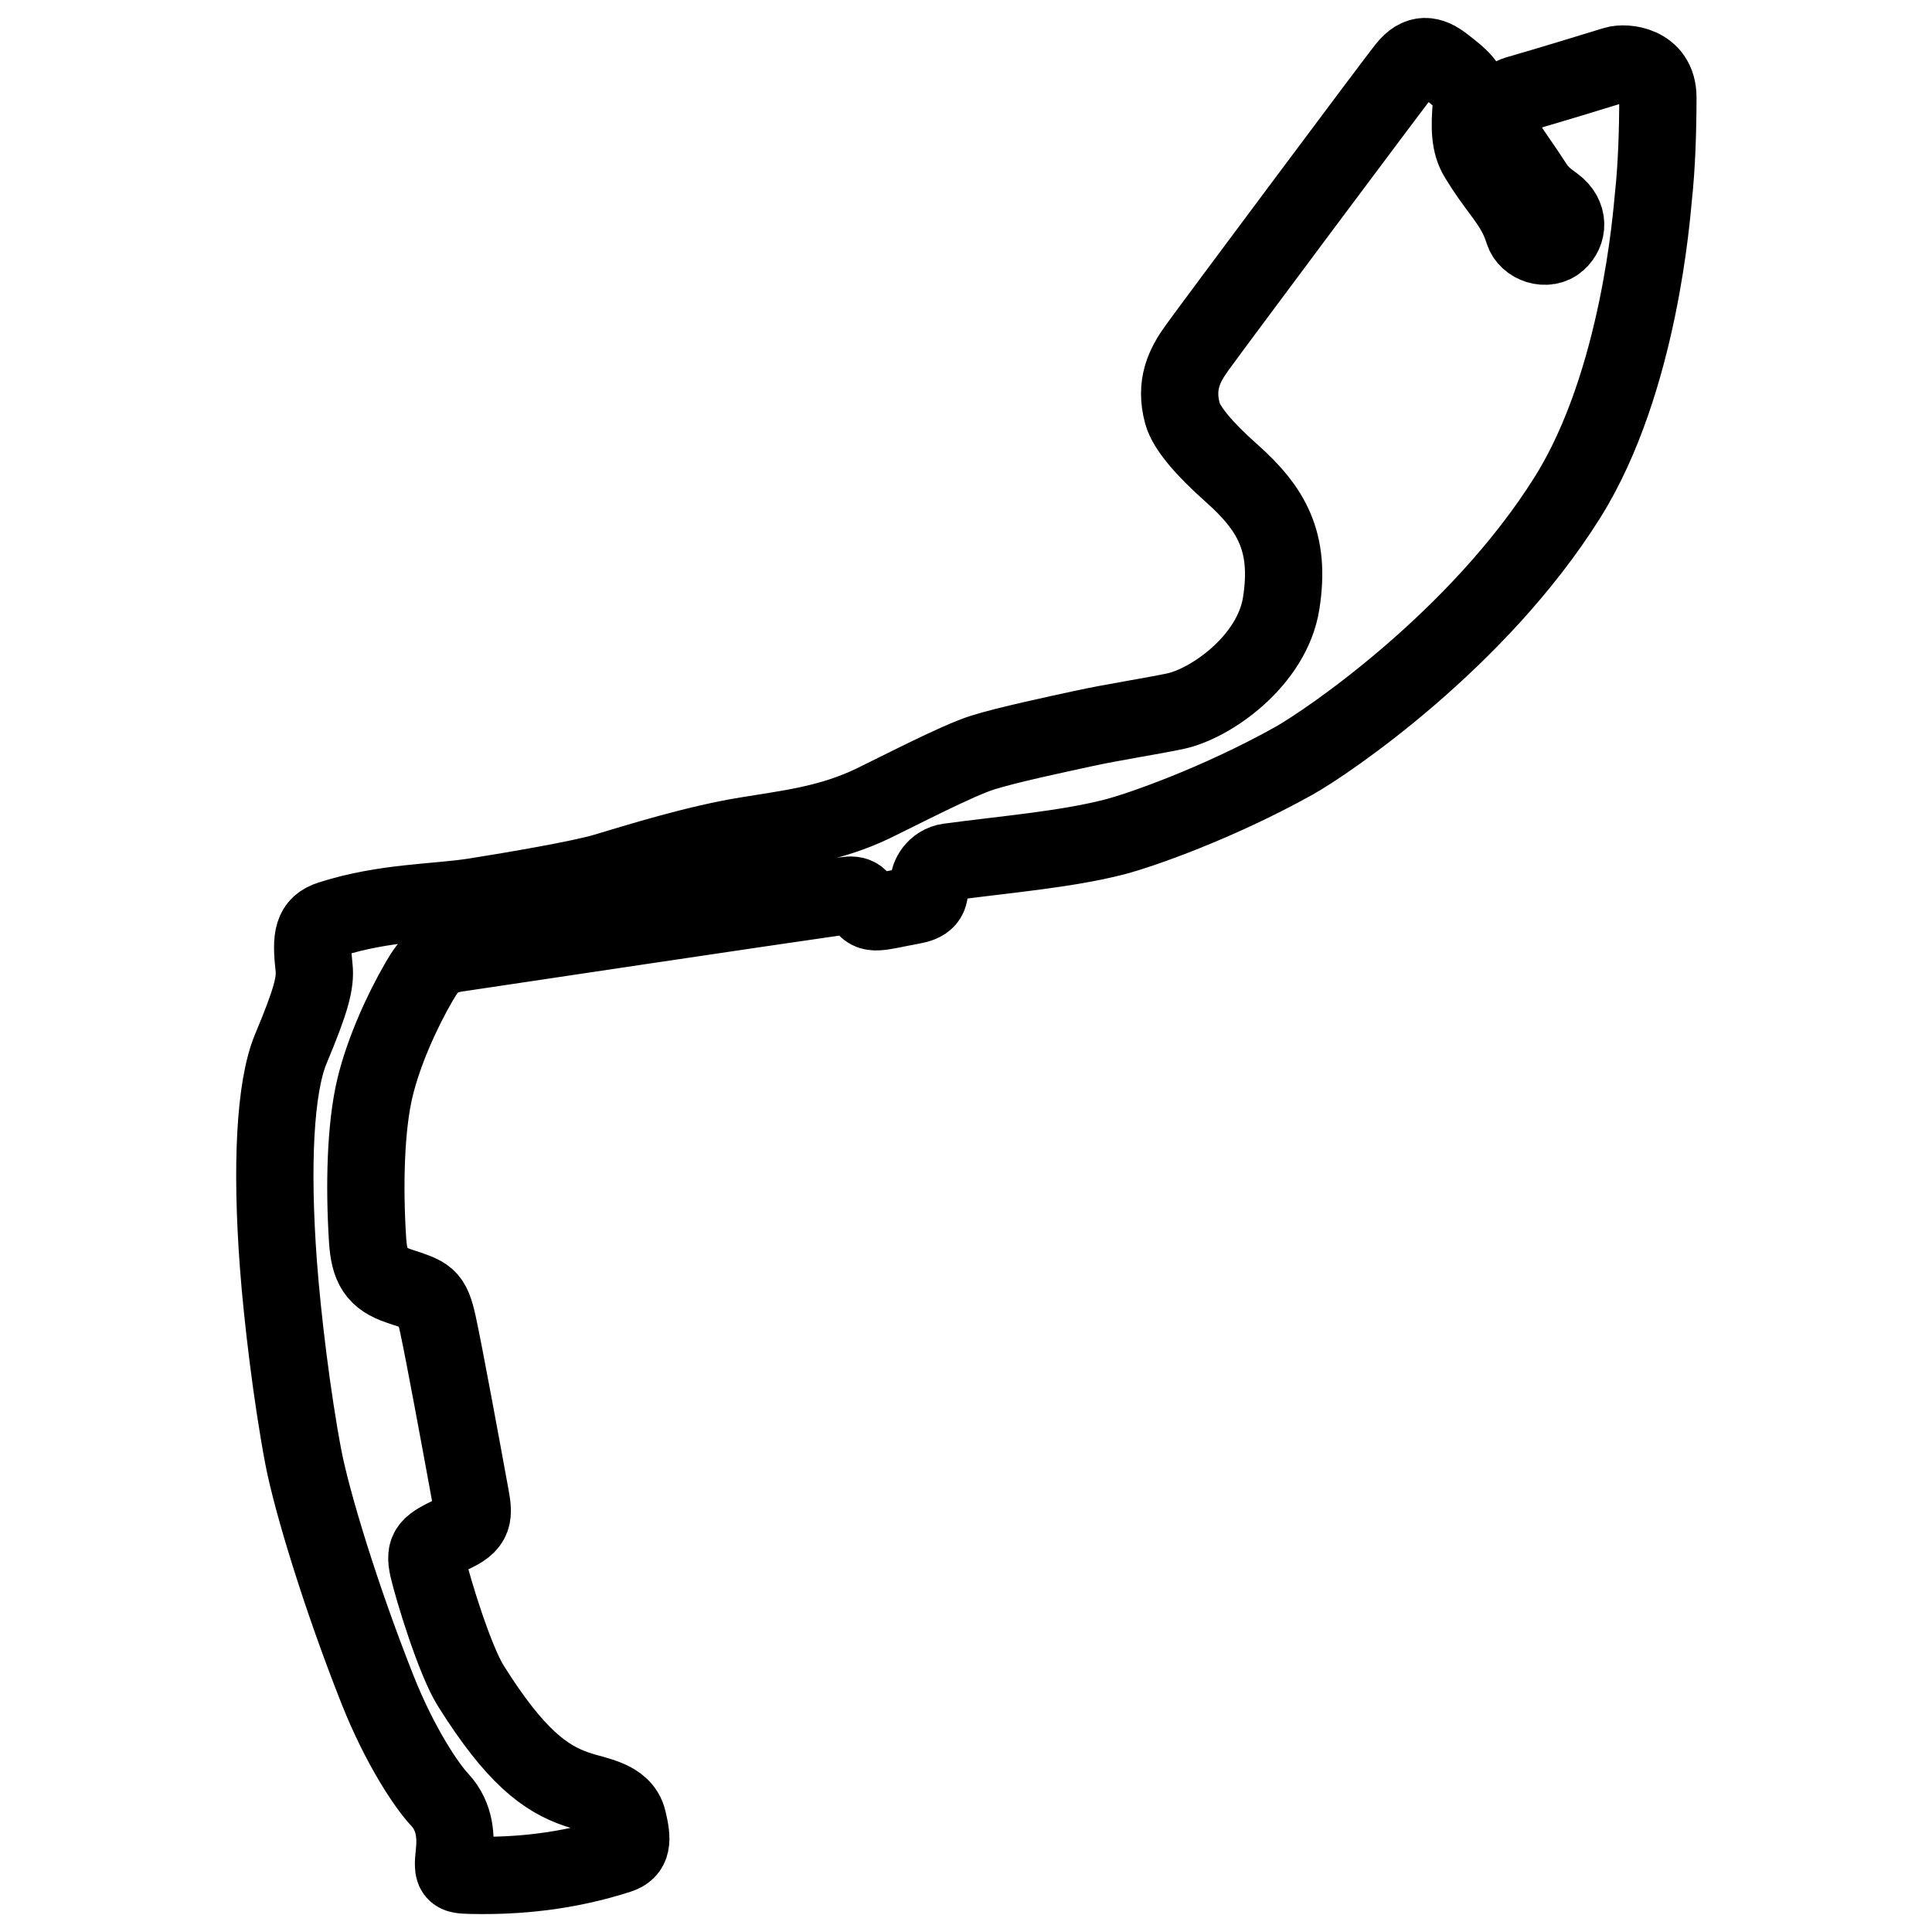
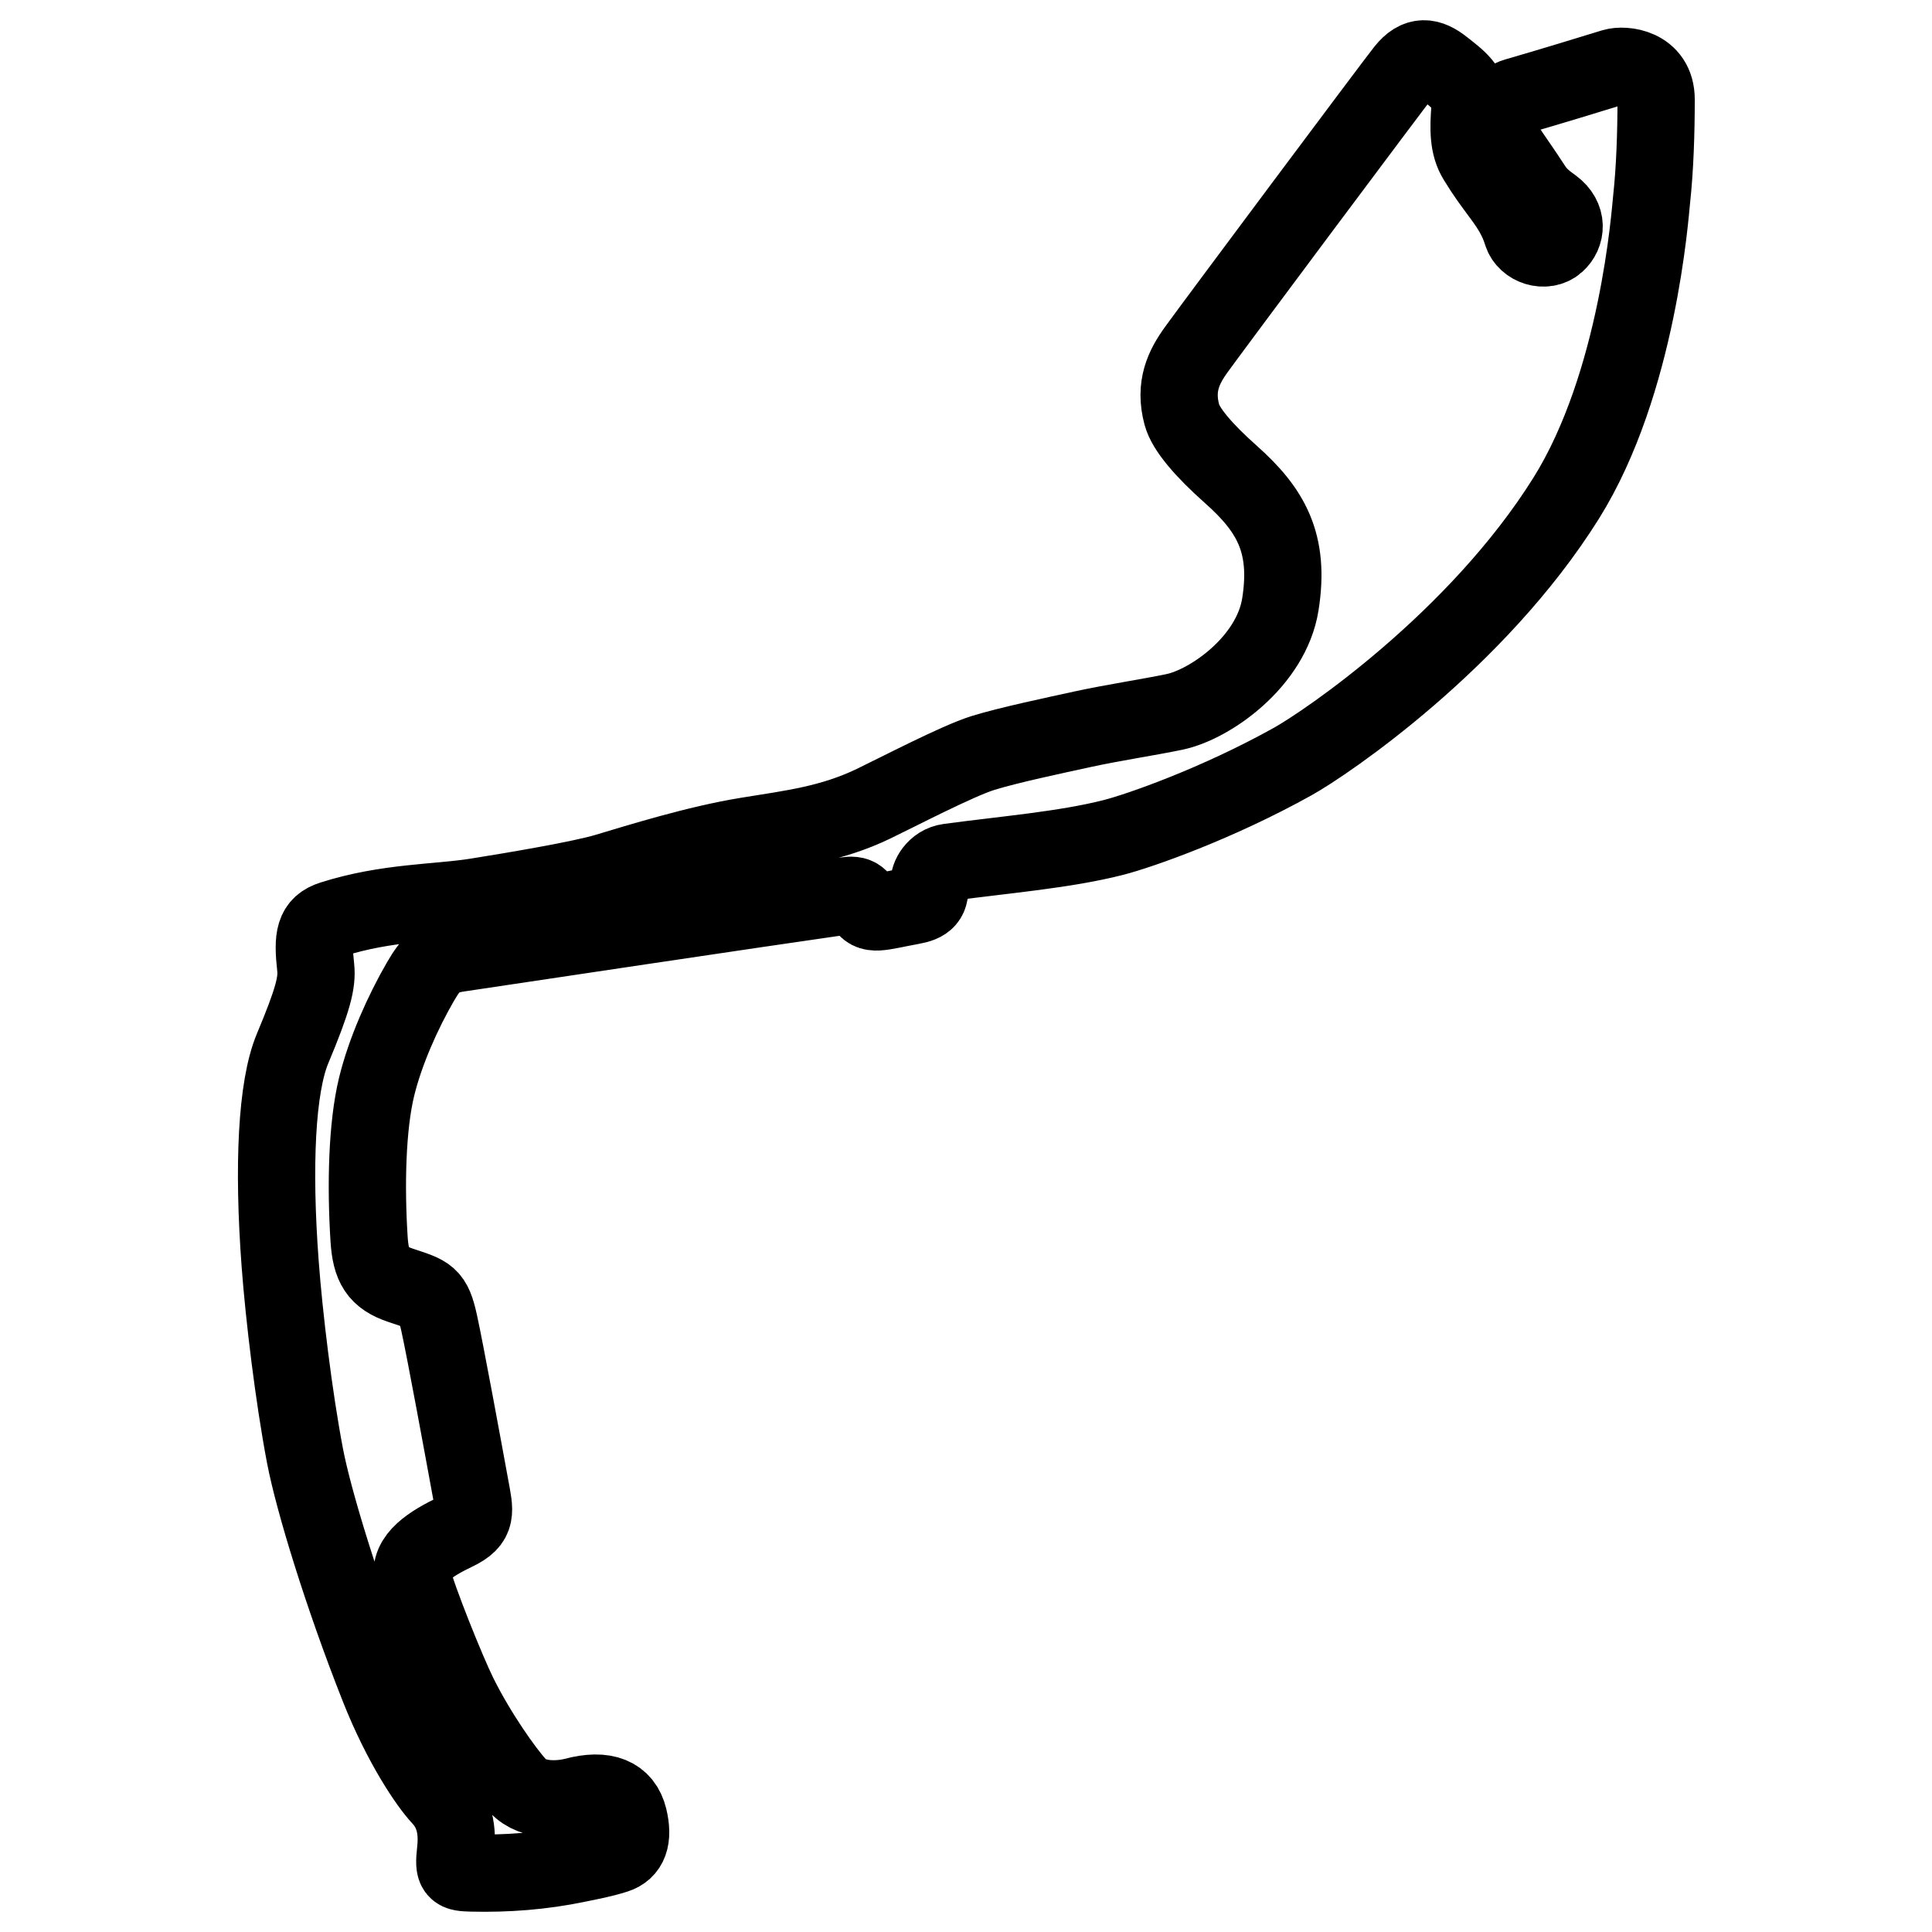
<svg xmlns="http://www.w3.org/2000/svg" width="500" height="500" xml:space="preserve">
-   <path style="fill: none; stroke: #000; stroke-width: 20; stroke-linejoin: round; stroke-dasharray: none; stroke-opacity: 1;" d="M118.34 246.687c-5.14.774-6.994 2.392-9.853 7.317-4.586 7.898-9.192 18.211-11.413 27.357-2.486 10.243-2.829 25.557-1.95 39.458.445 7.034 2.23 10.04 8.243 12.045 7.17 2.387 8.339 2.488 9.949 9.801 1.61 7.319 6.389 33.36 8.047 42.434 1.188 6.495 2.042 8.91-3.805 11.704-6.436 3.07-7.9 3.95-6.729 9.07 1.17 5.12 6.805 23.714 11.023 30.435 11.51 18.336 19.262 23.945 27.311 26.726 5.165 1.784 11.935 2.284 13.315 7.946 1.317 5.416 1.181 7.937-2.341 9.074-13.167 4.244-26.043 5.56-38.334 5.268-4.24-.102-4.829-.294-4.245-5.56.442-3.967.44-9.514-3.803-14.047-3.322-3.553-10.24-13.756-16.093-28.531-9.486-23.955-16.97-48.602-19.168-60.132-2.924-15.363-5.422-36.152-6.435-49.746-1.903-25.458-.928-45.988 3.217-55.89 5.267-12.585 6.437-17.12 5.999-21.07-.878-7.9-.355-10.97 4.242-12.437 14.192-4.535 27.36-4.242 37.456-5.852 10.094-1.609 27.134-4.495 33.651-6.439 8.34-2.486 23.423-7.227 36.577-9.363 11.704-1.903 21.801-3.073 32.774-8.34 6.195-2.974 21.8-11.119 28.384-13.169 6.585-2.046 18.713-4.606 25.75-6.143 8.048-1.759 17.221-3.118 23.994-4.534 9.32-1.953 25.118-13.113 27.46-27.898 2.535-15.996-2.563-24.582-12.876-33.749-7.022-6.243-11.658-11.657-12.68-15.461-1.987-7.38.472-12.368 3.803-16.97 4.974-6.877 50.625-68.034 53.99-72.277 3.366-4.244 6.436-3.658 9.95-.88 3.509 2.783 7.415 5.432 7.023 10.39-.438 5.56-.515 9.95 1.757 13.607 2.632 4.244 3.365 5.121 6.585 9.51 2.136 2.914 3.949 5.707 5.121 9.51 1.097 3.565 6.103 5.143 8.922 2.633 2.632-2.341 3.073-6.585-.876-9.51-1.636-1.211-3.58-2.506-5.269-5.12-2.926-4.537-5.415-7.9-7.168-10.681-1.389-2.204-3.13-11.026 2.778-12.73 8.632-2.487 19.607-5.853 25.31-7.608 2.719-.835 11.123-.146 11.123 8.34 0 8.485-.294 17.848-1.17 25.896-.394 3.597-3.482 47.7-22.192 77.593-23.132 36.952-62.28 63.471-70.912 68.28-19.604 10.923-39.682 17.952-46.525 19.703-12.584 3.218-28.287 4.485-42.725 6.437-3.529.476-5.299 3.87-5.074 5.463.586 4.098-.946 5.21-4.484 5.852-8.585 1.563-10.73 2.731-12.486-.388-1.8-3.2-3.085-2.424-7.805-1.759-15.215 2.147-86.663 12.827-97.344 14.435z" />
+   <path style="fill: none; stroke: #000; stroke-width: 20; stroke-linejoin: round; stroke-dasharray: none; stroke-opacity: 1;" d="M118.672 246.697c-5.126.772-6.976 2.386-9.828 7.298-4.574 7.88-9.169 18.167-11.384 27.29-2.48 10.215-2.821 25.491-1.944 39.357.443 7.016 2.223 10.014 8.222 12.014 7.151 2.381 8.317 2.482 9.923 9.778 1.606 7.299 6.373 33.275 8.027 42.326 1.185 6.478 2.037 8.888-3.796 11.674-6.42 3.064-12.258 6.785-11.09 11.893 1.167 5.107 8.92 24.359 11.894 30.355 4.816 9.707 11.821 19.702 15.324 23.495 4.073 4.416 11.639 3.49 14.594 2.701 7.954-2.116 12.707-.103 14.083 5.546 1.314 5.4.066 8.502-3.355 9.587-3.697 1.164-6.157 1.561-9.705 2.31-9.404 1.983-18.611 2.618-27.51 2.407-4.23-.102-4.817-.293-4.235-5.547.442-3.957.439-9.488-3.793-14.01-3.314-3.545-10.215-13.721-16.052-28.46-9.462-23.894-16.927-48.48-19.12-59.98-2.917-15.324-5.408-36.059-6.419-49.62-1.898-25.394-.925-45.872 3.209-55.75 5.254-12.553 6.421-17.076 5.984-21.017-.876-7.878-.354-10.939 4.231-12.405 14.156-4.523 27.292-4.23 37.362-5.837 10.068-1.604 27.065-4.483 33.566-6.422 8.319-2.48 23.363-7.208 36.484-9.34 11.675-1.896 21.747-3.065 32.692-8.319 6.179-2.965 21.745-11.09 28.313-13.135 6.567-2.042 18.665-4.595 25.684-6.128 8.028-1.753 17.178-3.11 23.934-4.523 9.297-1.947 25.054-13.08 27.39-27.828 2.529-15.955-2.556-24.52-12.843-33.663-7.005-6.228-11.628-11.628-12.649-15.42-1.98-7.363.472-12.339 3.794-16.929 4.962-6.86 50.497-67.862 53.855-72.095 3.357-4.233 6.42-3.649 9.925-.876 3.499 2.774 7.395 5.417 7.004 10.362-.437 5.546-.513 9.925 1.753 13.573 2.625 4.233 3.356 5.108 6.568 9.486 2.13 2.906 3.94 5.692 5.108 9.487 1.094 3.555 6.088 5.129 8.9 2.625 2.625-2.335 3.065-6.568-.874-9.485-1.632-1.209-3.571-2.5-5.255-5.108-2.92-4.525-5.402-7.88-7.15-10.654-1.386-2.198-3.123-10.999 2.77-12.699 8.61-2.48 19.558-5.837 25.247-7.588 2.711-.833 11.094-.145 11.094 8.319s-.293 17.803-1.166 25.83c-.394 3.589-3.474 47.58-22.137 77.399-23.073 36.859-62.122 63.31-70.733 68.106-19.555 10.896-39.582 17.907-46.408 19.654-12.552 3.21-28.215 4.473-42.617 6.42-3.52.476-5.285 3.86-5.06 5.45.584 4.088-.944 5.196-4.474 5.838-8.563 1.558-10.703 2.724-12.454-.388-1.796-3.191-3.077-2.418-7.785-1.753-15.177 2.142-86.444 12.794-97.098 14.399z" />
</svg>
